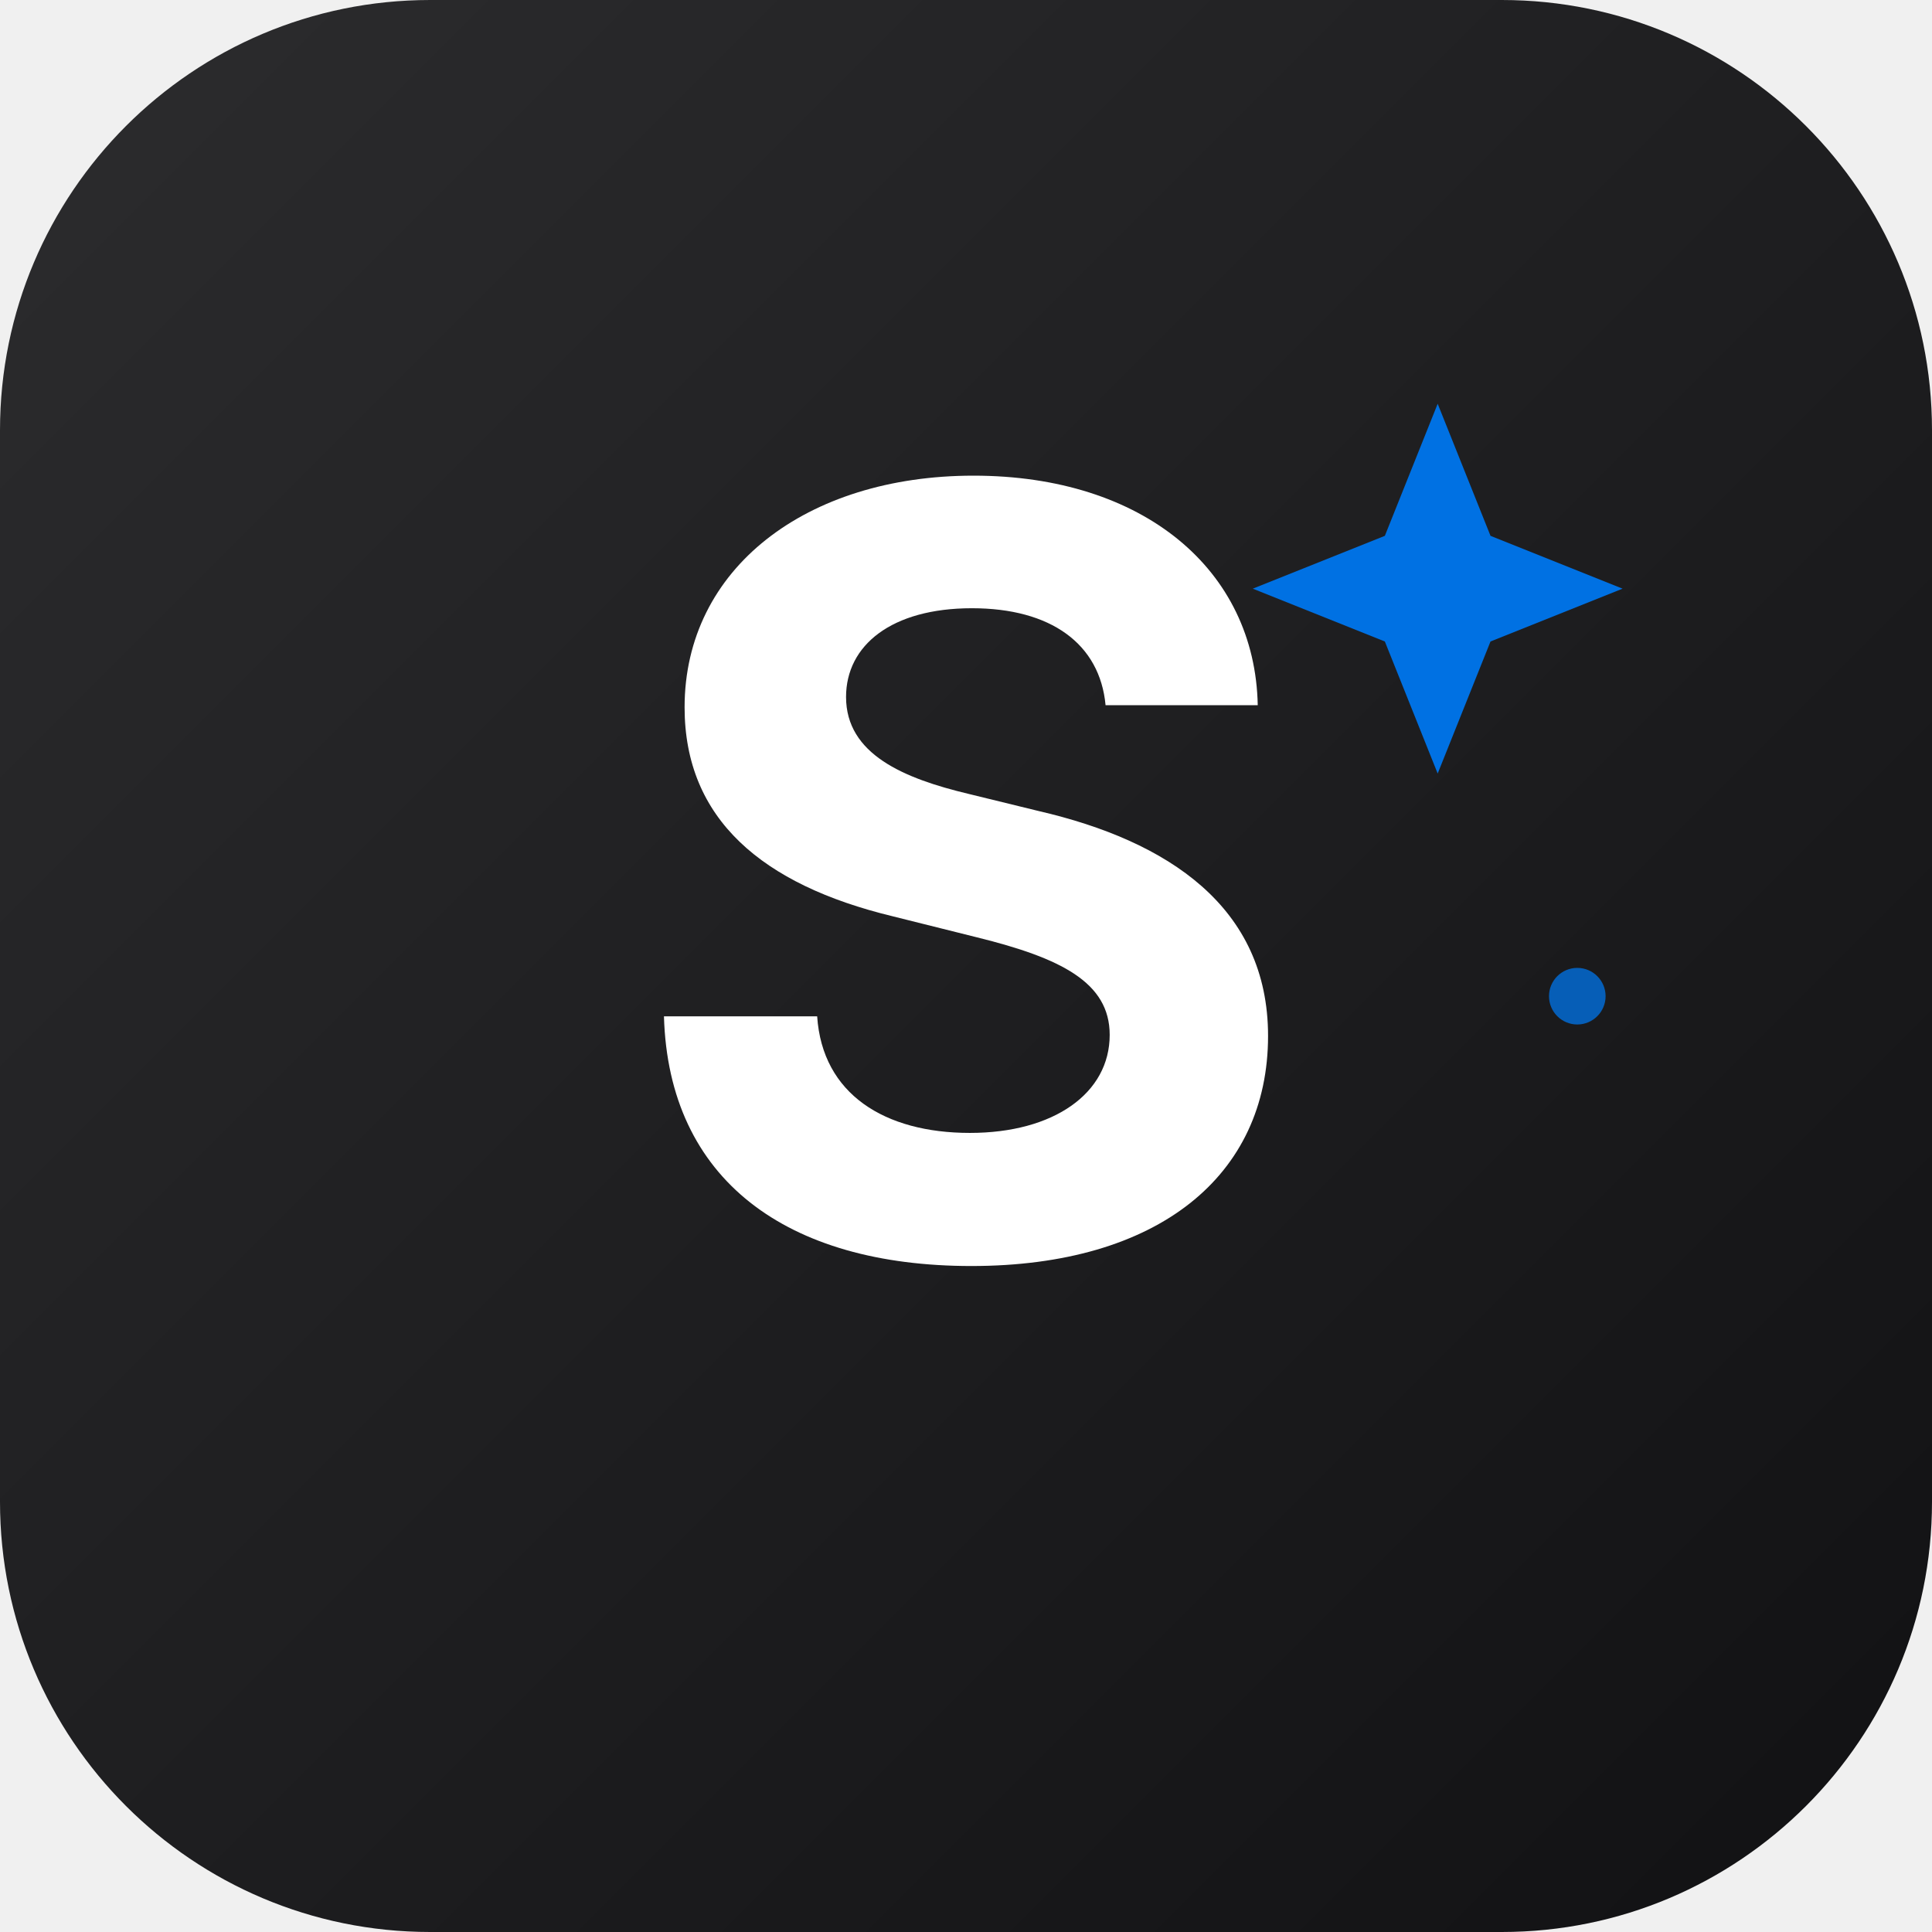
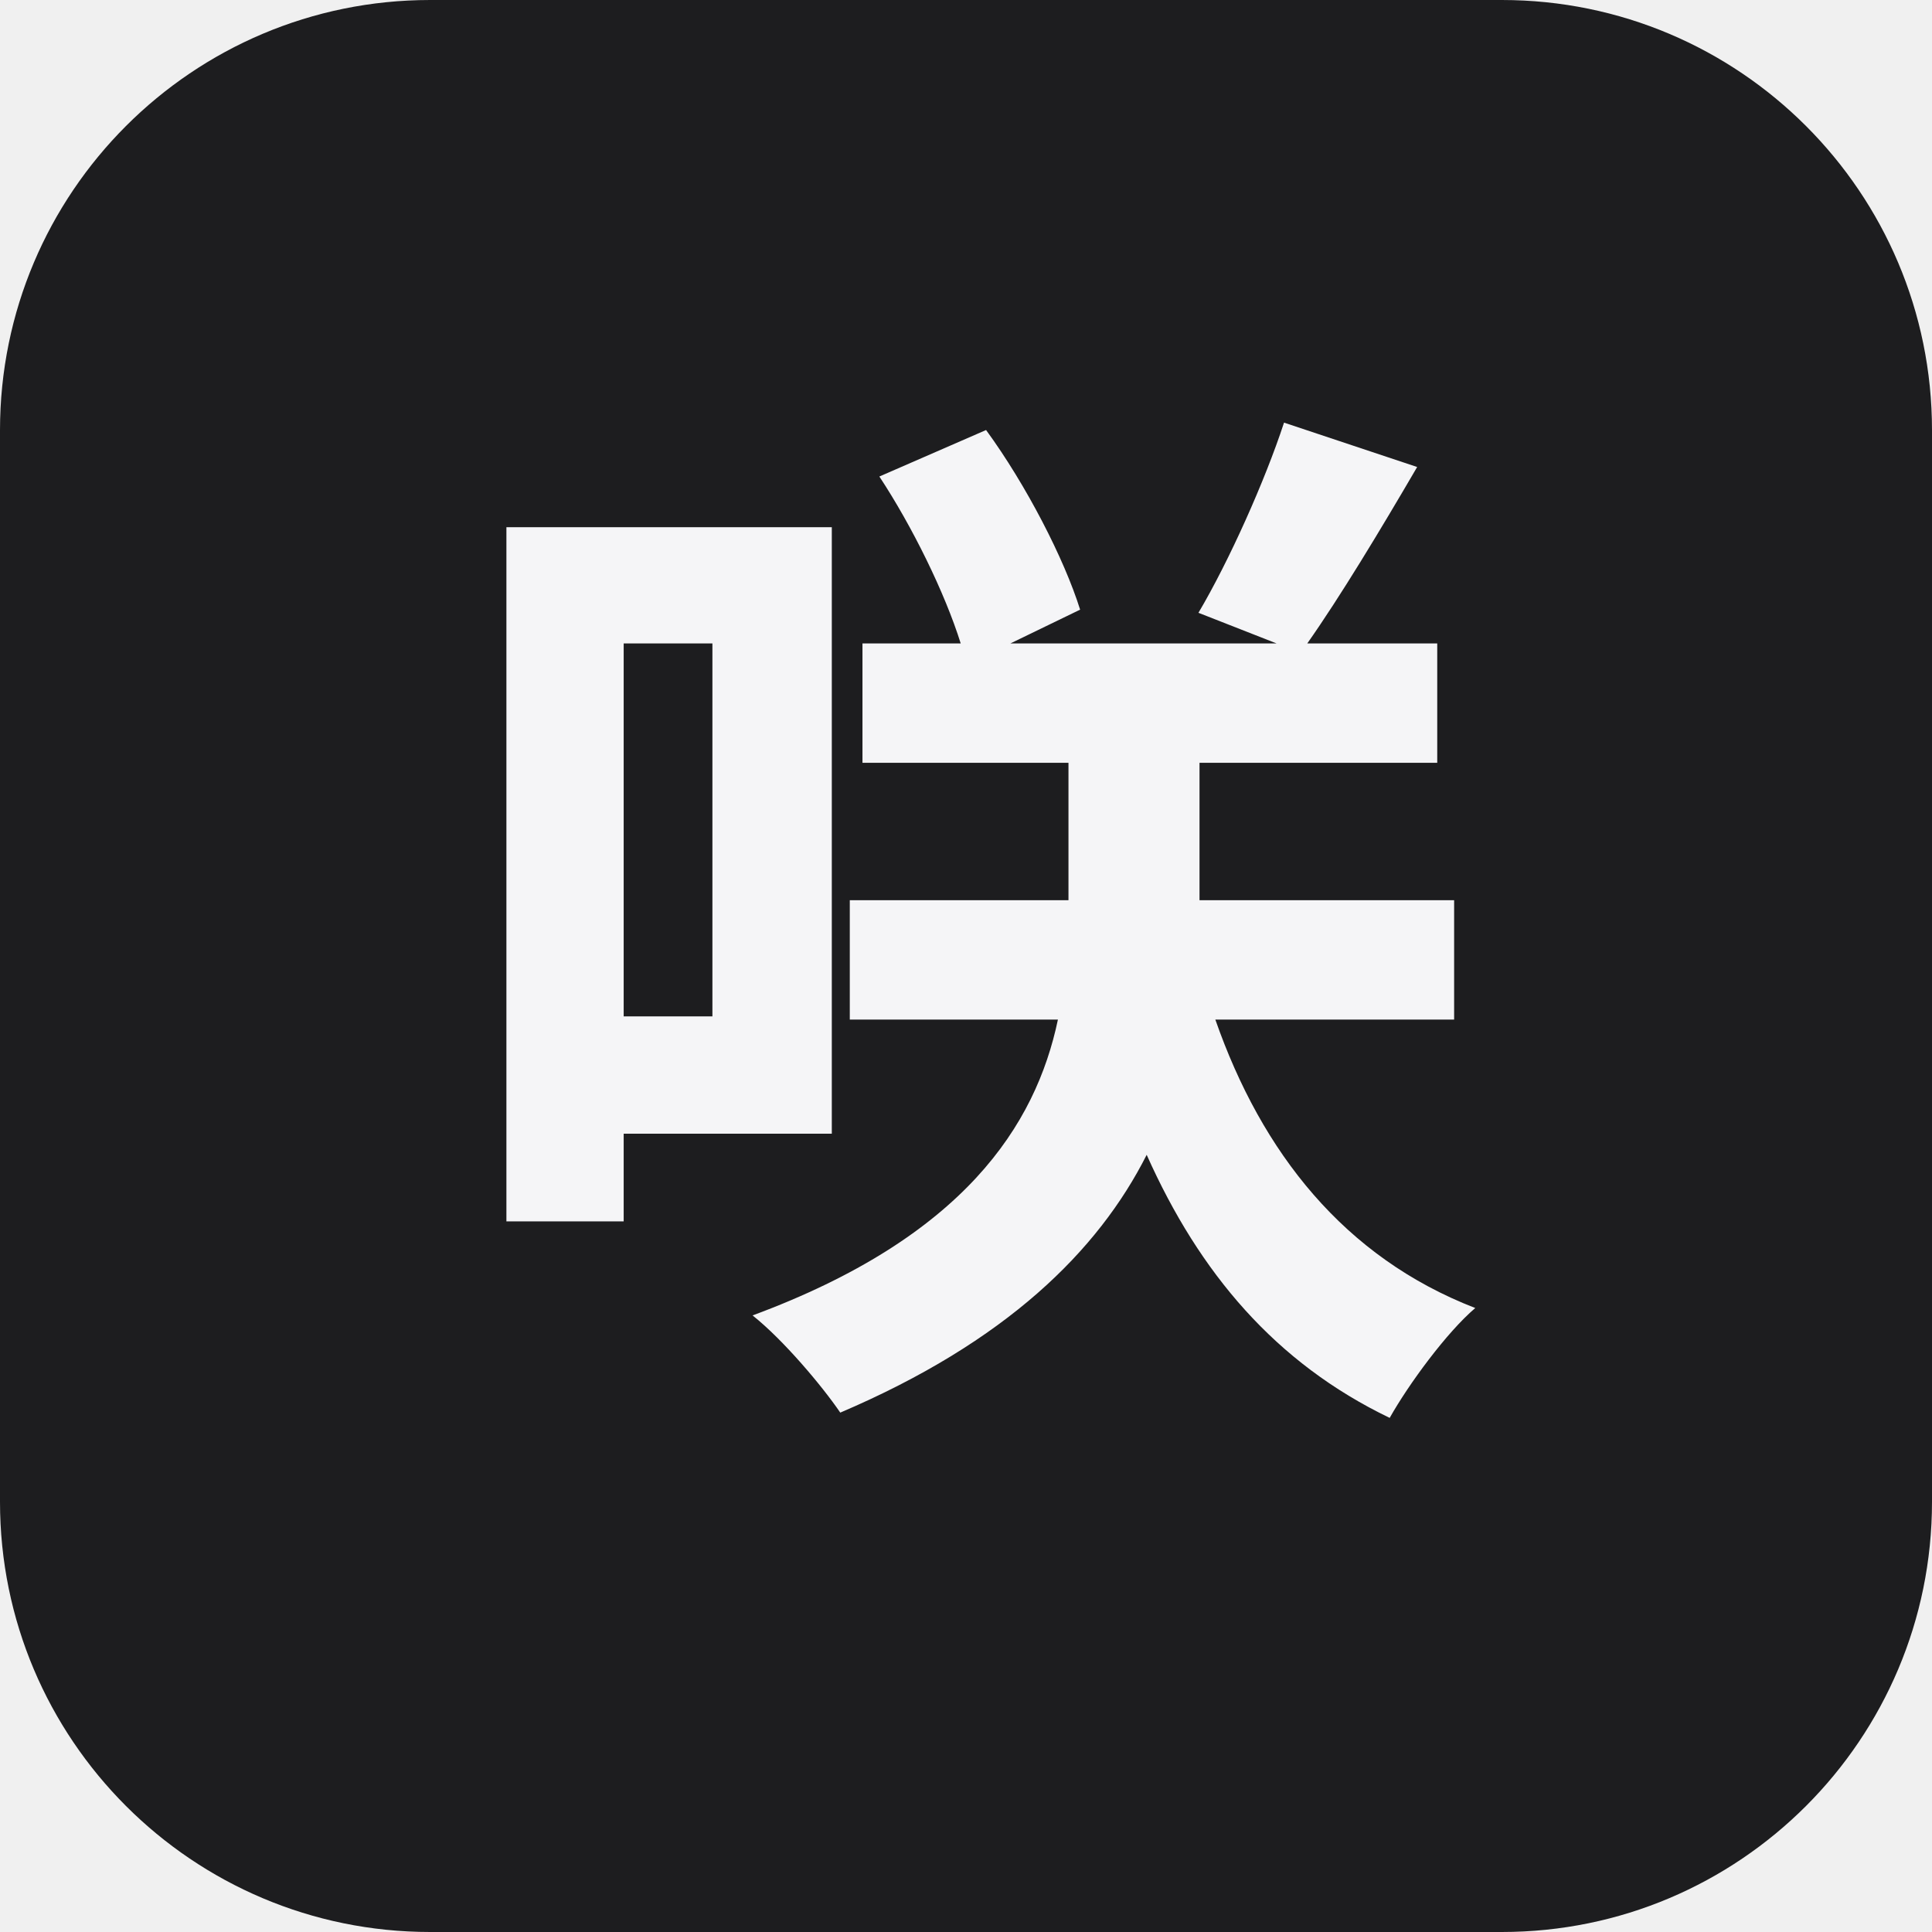
<svg xmlns="http://www.w3.org/2000/svg" width="1024" height="1024" viewBox="0 0 1024 1024">
-   <defs>
-     <linearGradient id="bg" x1="0" y1="0" x2="1" y2="1">
-       <stop offset="0" stop-color="#2c2c2e" />
-       <stop offset="1" stop-color="#111113" />
-     </linearGradient>
-   </defs>
-   <rect width="1024" height="1024" rx="228" fill="url(#bg)" />
-   <text x="512" y="665" text-anchor="middle" font-family="-apple-system, BlinkMacSystemFont, 'SF Pro Display', 'Helvetica Neue', sans-serif" font-size="560" font-weight="700" fill="#ffffff" letter-spacing="-24">S</text>
-   <path d="M762 214 l28 70 70 28 -70 28 -28 70 -28 -70 -70 -28 70 -28 z" fill="#0071e3" />
-   <circle cx="836" cy="528" r="15" fill="#0071e3" opacity=".78" />
+   <rect width="1024" height="1024" rx="228" fill="#1d1d1f" />
+   <text x="512" y="700" text-anchor="middle" font-family="'PingFang SC', 'Hiragino Sans GB', 'Heiti SC', -apple-system, sans-serif" font-size="560" font-weight="600" fill="#f5f5f7">咲</text>
</svg>
